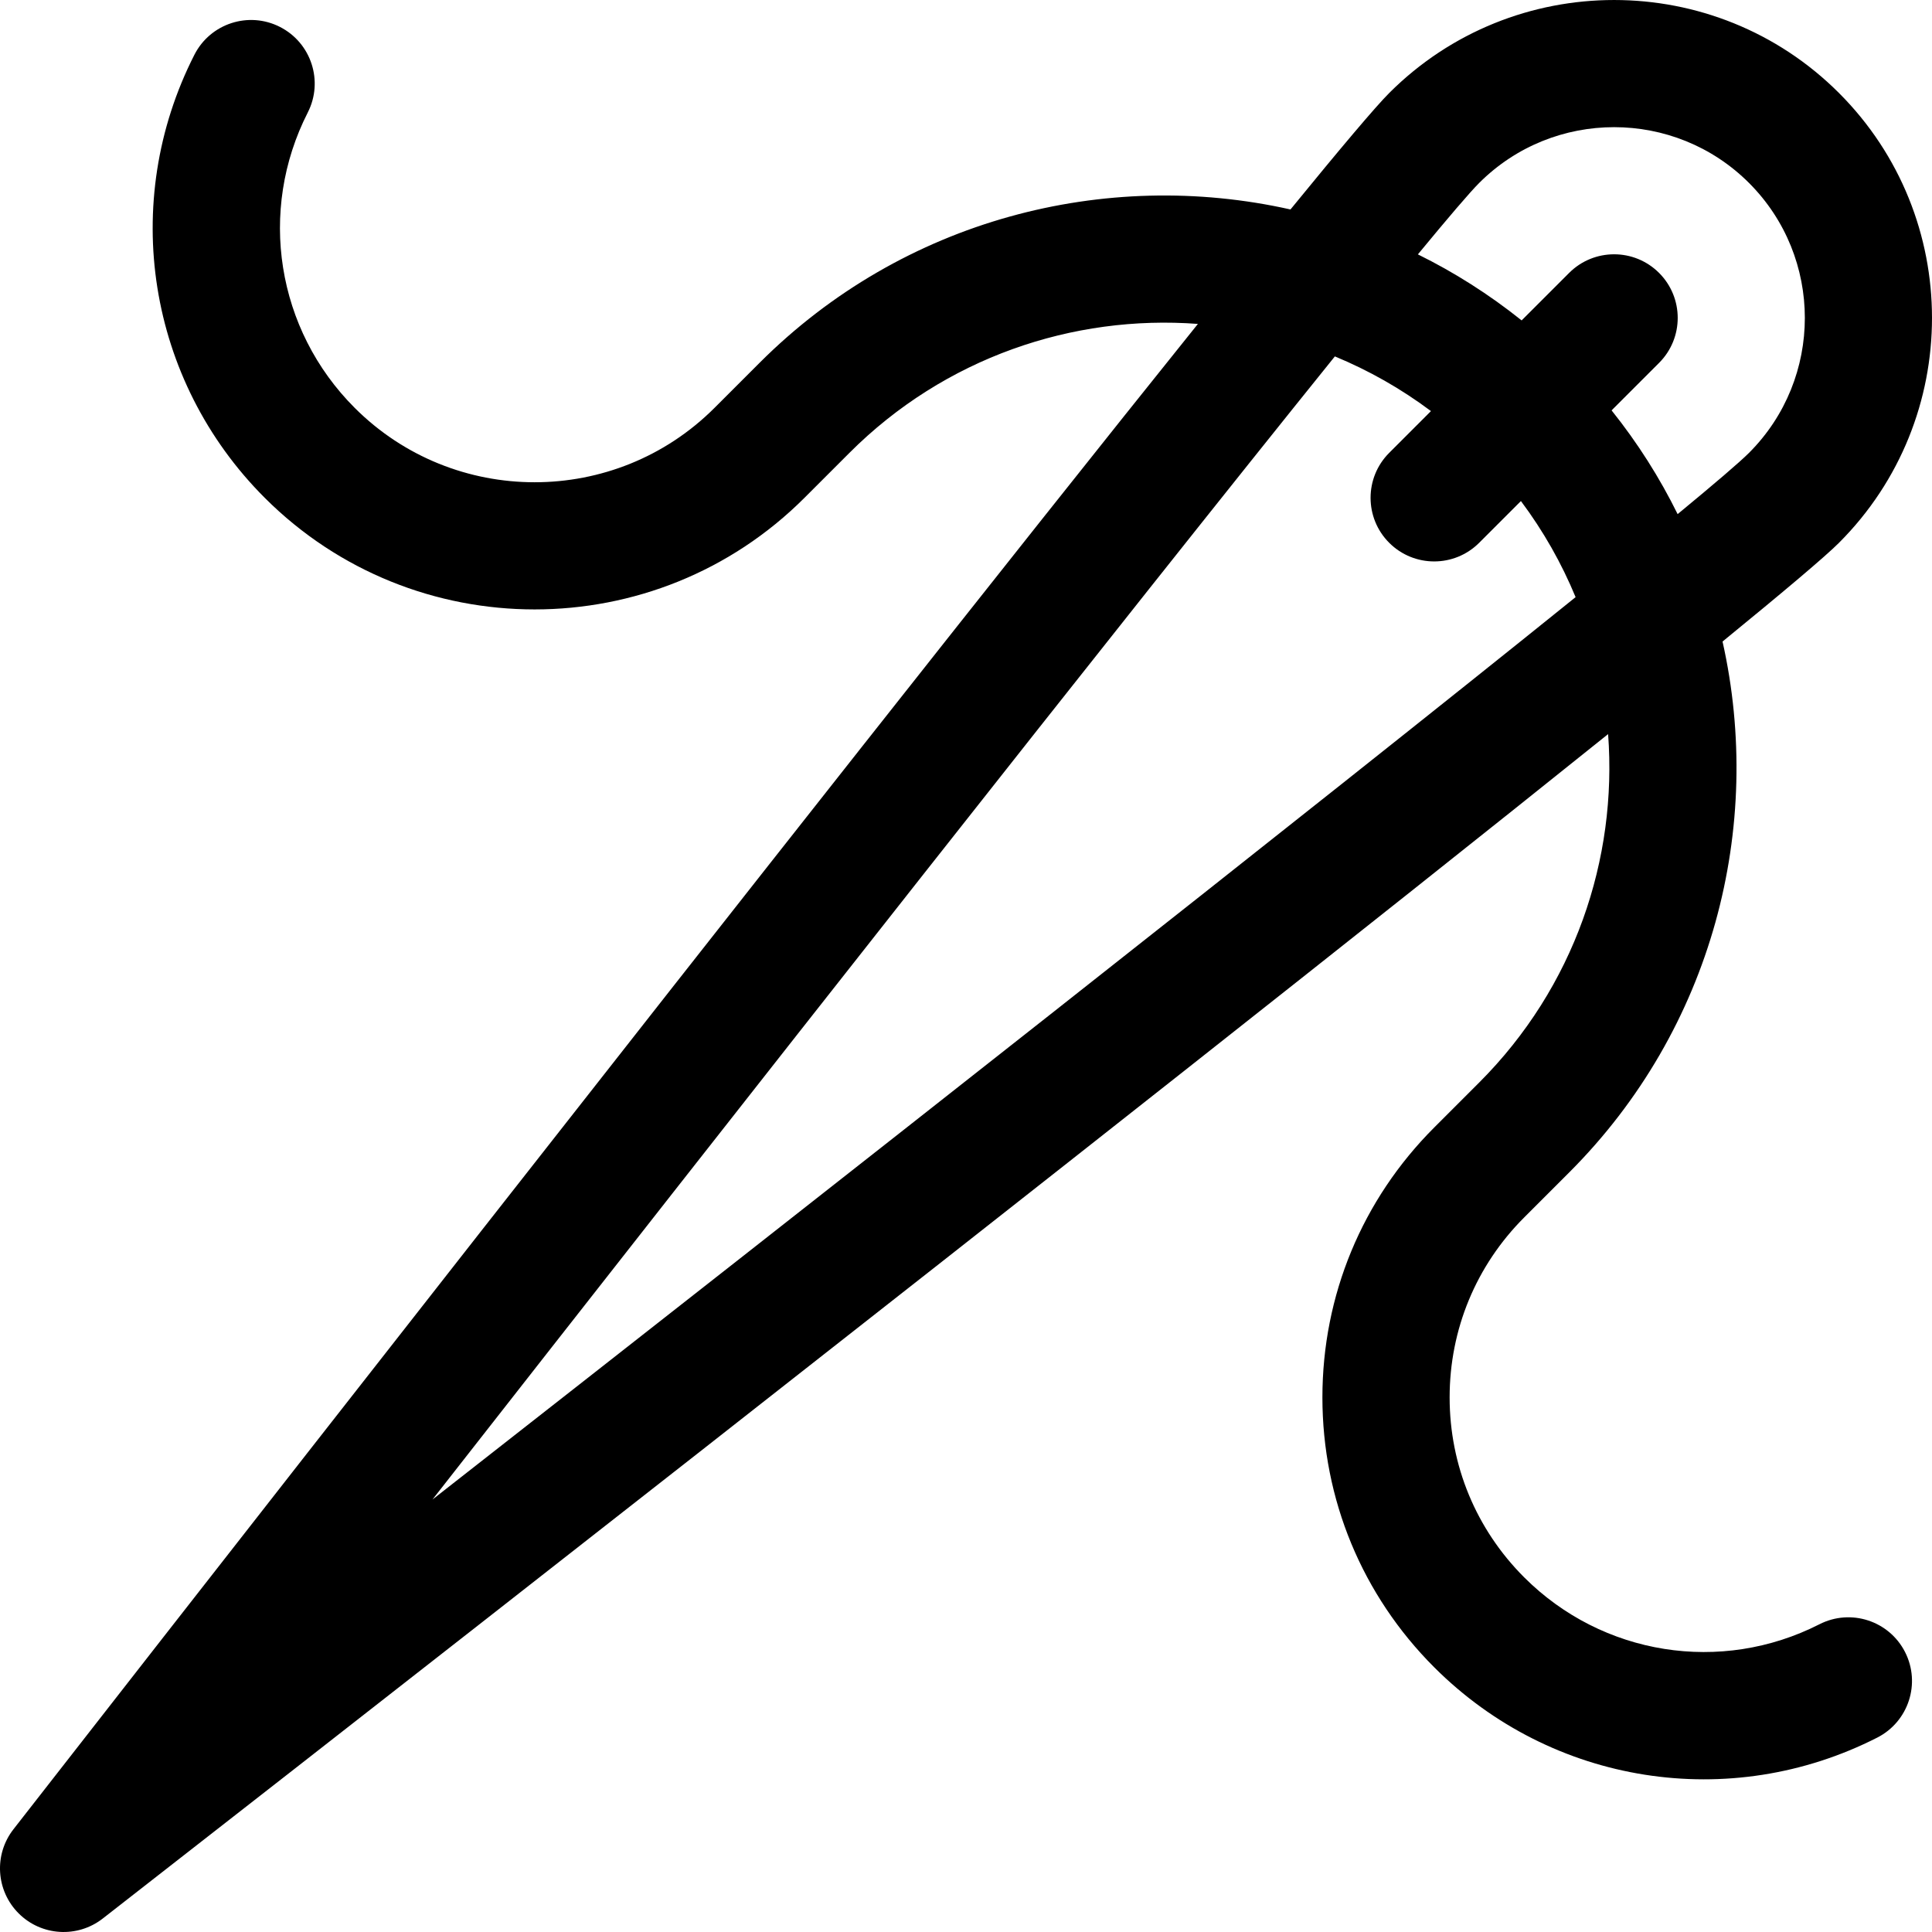
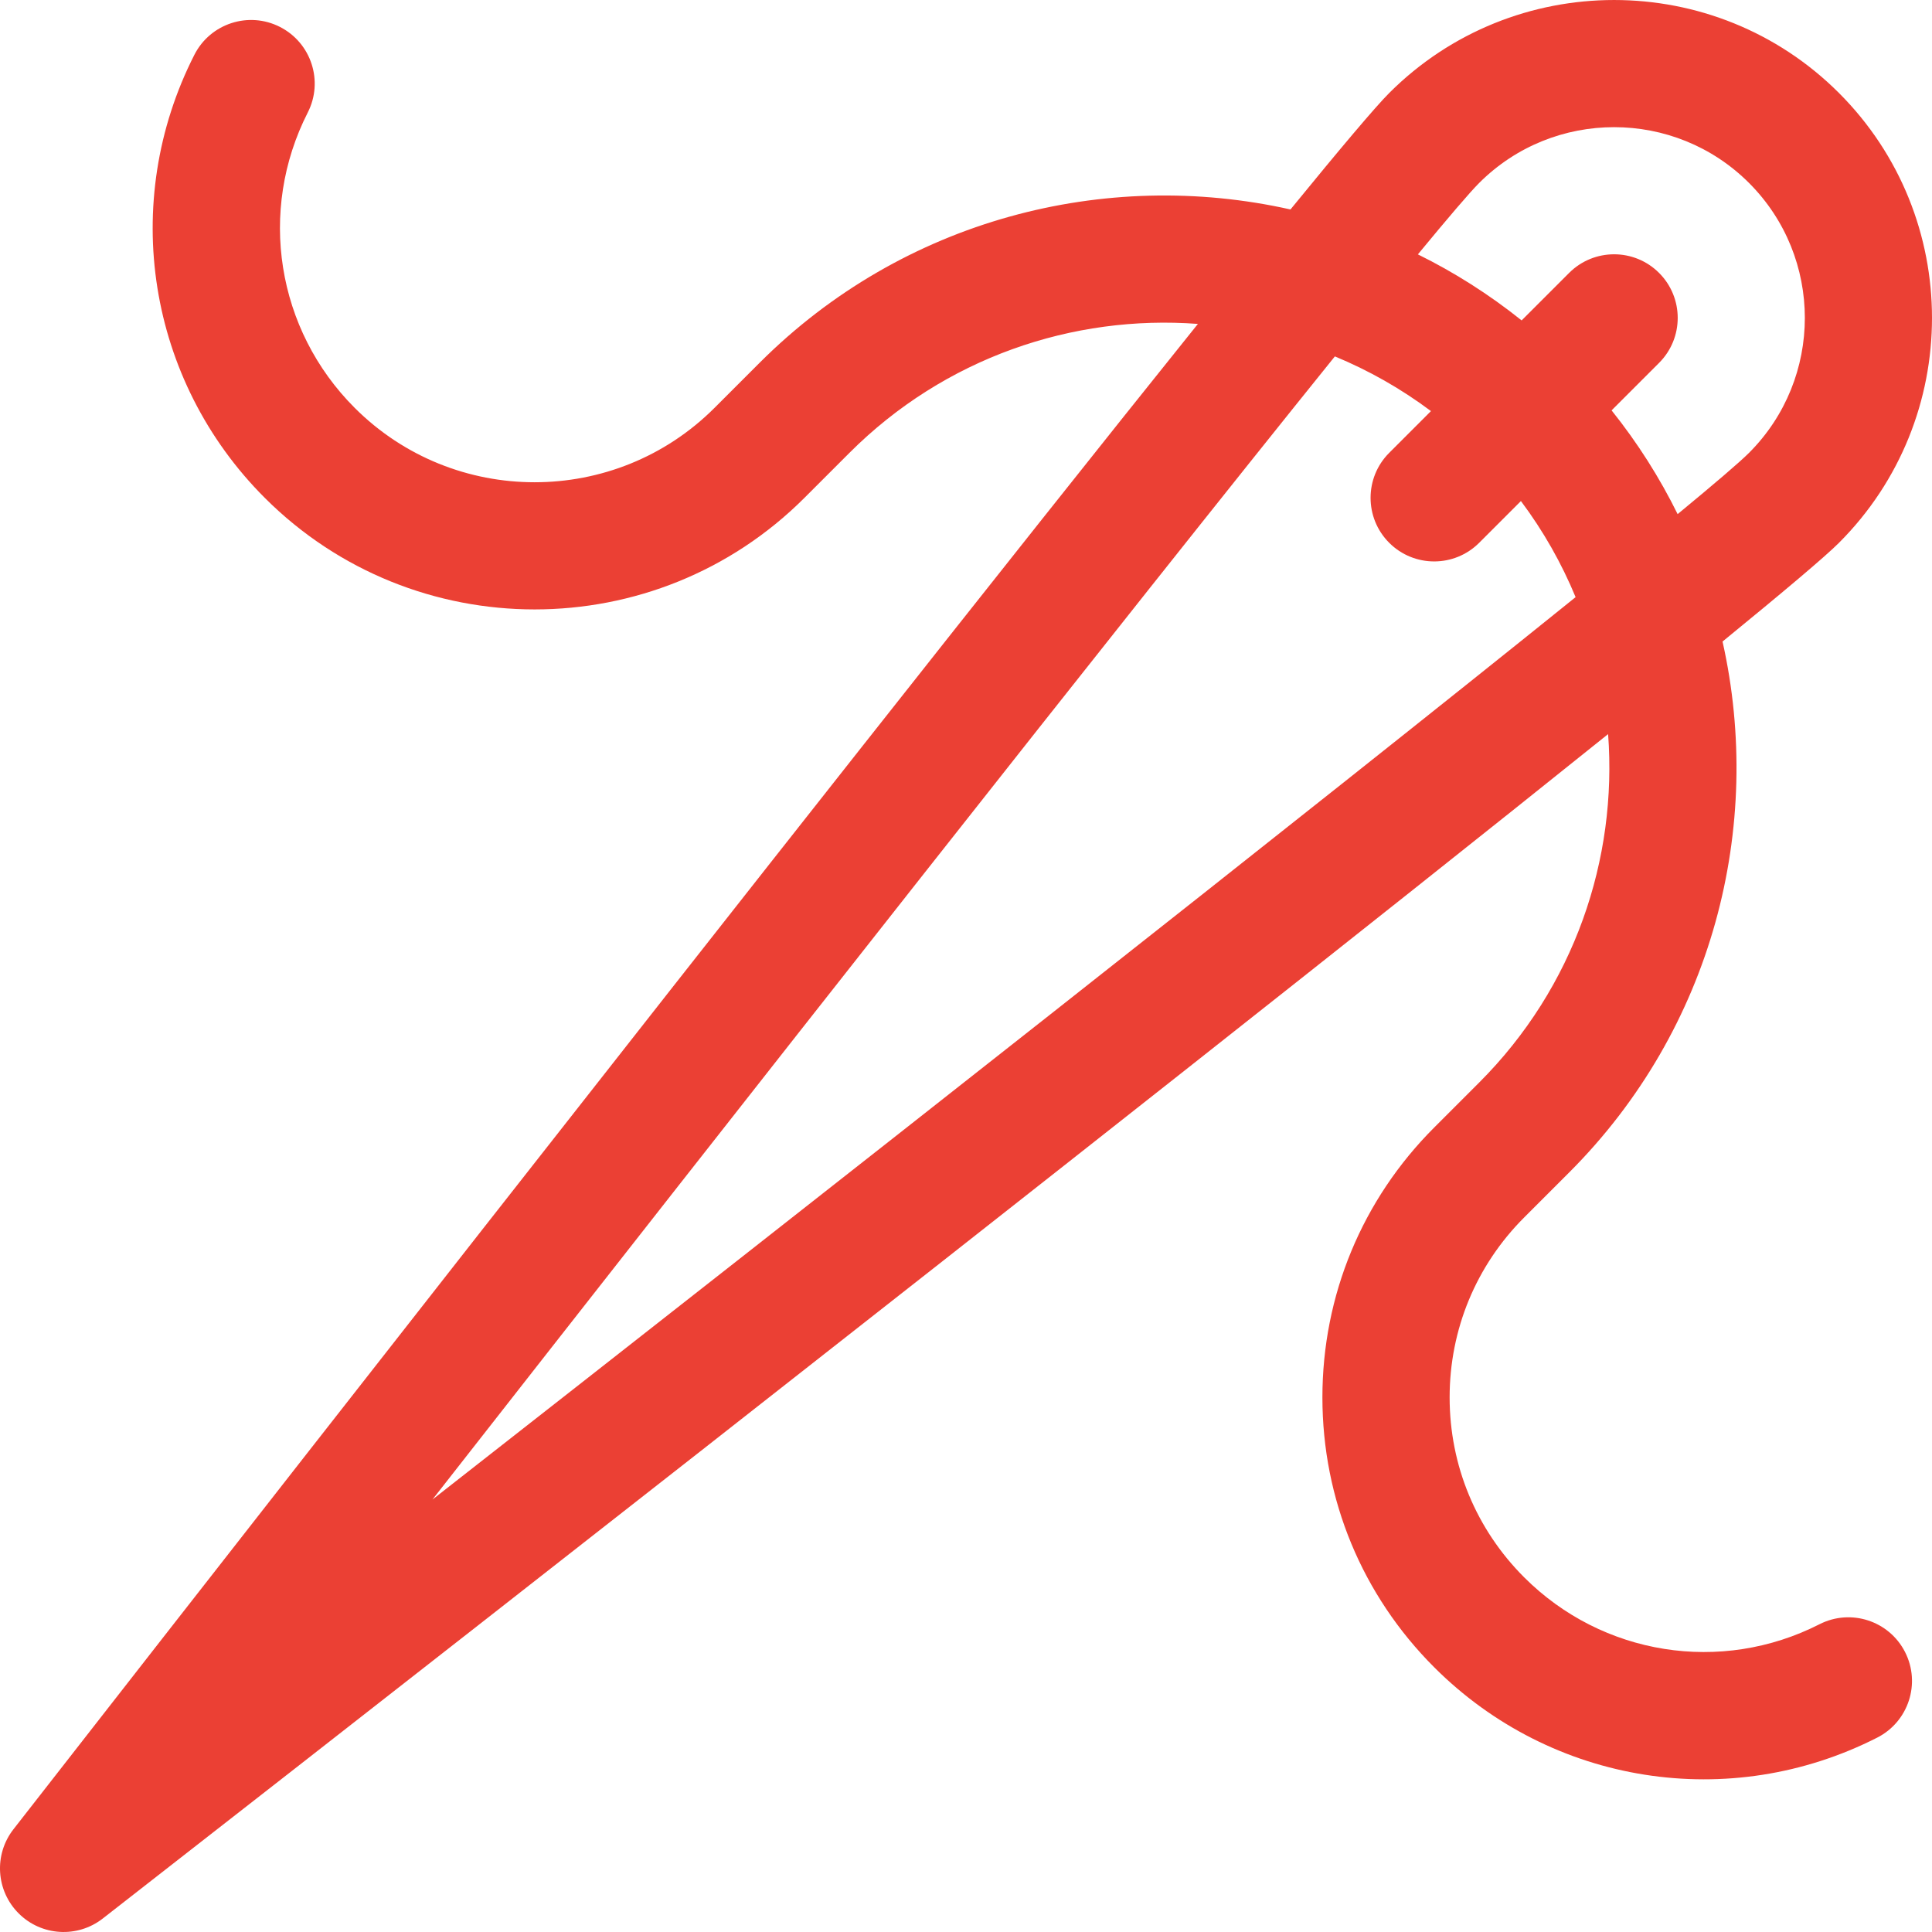
- <svg xmlns="http://www.w3.org/2000/svg" fill="#000000" height="800px" width="800px" version="1.1" id="Layer_1" viewBox="0 0 512.001 512.001" xml:space="preserve">
-   <g>
+ <svg xmlns="http://www.w3.org/2000/svg" fill="#eb4034" height="800px" width="800px" version="1.1" id="Layer_1" viewBox="0 0 512.001 512.001" xml:space="preserve">
+   <g id="SVGRepo_bgCarrier" stroke-width="0" />
+   <g id="SVGRepo_tracerCarrier" stroke-linecap="round" stroke-linejoin="round" />
+   <g id="SVGRepo_iconCarrier">
    <g>
-       <path d="M482.19,430.44c-26.096,13.286-57.55,8.288-78.274-12.435c-12.735-12.735-19.749-29.668-19.749-47.679    s7.014-34.944,19.749-47.68l11.92-11.92c38.118-38.118,51.665-91.639,40.656-140.712c16.229-13.253,27.199-22.501,30.862-26.166    c32.862-32.864,32.862-86.336,0-119.199c-32.863-32.863-86.336-32.863-119.199,0c-3.665,3.665-12.913,14.633-26.165,30.861    c-49.074-11.008-102.595,2.54-140.713,40.658l-11.919,11.919c-26.292,26.288-69.069,26.291-95.361,0    C73.27,87.36,68.273,55.901,81.564,29.809c4.226-8.296,0.925-18.446-7.371-22.672c-8.294-4.228-18.446-0.926-22.672,7.371    c-19.938,39.146-12.449,86.334,18.636,117.419c39.438,39.438,103.605,39.436,143.039,0l11.919-11.919    c25.266-25.263,59.231-36.65,92.342-34.167C218.792,208.68,14.445,470.818,3.562,484.78c-5.23,6.71-4.64,16.267,1.377,22.282    c6.019,6.021,15.578,6.602,22.282,1.377c13.964-10.882,276.103-215.232,398.944-313.896c2.484,33.111-8.903,67.077-34.169,92.343    l-11.92,11.92c-19.104,19.104-29.624,44.503-29.624,71.52c0,27.016,10.521,52.416,29.625,71.519    c31.194,31.196,78.406,38.504,117.412,18.639c8.297-4.224,11.597-14.375,7.372-22.671    C500.636,429.515,490.484,426.217,482.19,430.44z M114.611,397.391c81.395-103.996,183.893-234.409,239.142-302.939    c8.929,3.688,17.492,8.52,25.467,14.491l-11.065,11.065c-6.583,6.582-6.583,17.256,0,23.84c6.581,6.583,17.255,6.584,23.84,0    l11.065-11.065c5.971,7.975,10.802,16.538,14.491,25.467C349.02,213.497,218.608,315.995,114.611,397.391z M415.835,72.327    l-12.586,12.586c-8.641-6.914-17.864-12.754-27.495-17.501c8.141-9.868,13.766-16.449,16.24-18.924    c9.859-9.858,22.81-14.788,35.76-14.788s25.901,4.93,35.76,14.788c19.719,19.719,19.719,51.801,0.001,71.519    c-2.475,2.475-9.056,8.099-18.925,16.241c-4.748-9.631-10.587-18.854-17.501-27.495l12.586-12.586    c6.583-6.582,6.583-17.256,0-23.84C433.093,65.744,422.419,65.744,415.835,72.327z" />
+       <g>
+         <path d="M482.19,430.44c-26.096,13.286-57.55,8.288-78.274-12.435c-12.735-12.735-19.749-29.668-19.749-47.679 s7.014-34.944,19.749-47.68l11.92-11.92c38.118-38.118,51.665-91.639,40.656-140.712c16.229-13.253,27.199-22.501,30.862-26.166 c32.862-32.864,32.862-86.336,0-119.199c-32.863-32.863-86.336-32.863-119.199,0c-3.665,3.665-12.913,14.633-26.165,30.861 c-49.074-11.008-102.595,2.54-140.713,40.658l-11.919,11.919c-26.292,26.288-69.069,26.291-95.361,0 C73.27,87.36,68.273,55.901,81.564,29.809c4.226-8.296,0.925-18.446-7.371-22.672c-8.294-4.228-18.446-0.926-22.672,7.371 c-19.938,39.146-12.449,86.334,18.636,117.419c39.438,39.438,103.605,39.436,143.039,0l11.919-11.919 c25.266-25.263,59.231-36.65,92.342-34.167C218.792,208.68,14.445,470.818,3.562,484.78c-5.23,6.71-4.64,16.267,1.377,22.282 c6.019,6.021,15.578,6.602,22.282,1.377c13.964-10.882,276.103-215.232,398.944-313.896c2.484,33.111-8.903,67.077-34.169,92.343 l-11.92,11.92c-19.104,19.104-29.624,44.503-29.624,71.52c0,27.016,10.521,52.416,29.625,71.519 c31.194,31.196,78.406,38.504,117.412,18.639c8.297-4.224,11.597-14.375,7.372-22.671 C500.636,429.515,490.484,426.217,482.19,430.44z M114.611,397.391c81.395-103.996,183.893-234.409,239.142-302.939 c8.929,3.688,17.492,8.52,25.467,14.491l-11.065,11.065c-6.583,6.582-6.583,17.256,0,23.84c6.581,6.583,17.255,6.584,23.84,0 l11.065-11.065c5.971,7.975,10.802,16.538,14.491,25.467C349.02,213.497,218.608,315.995,114.611,397.391z M415.835,72.327 l-12.586,12.586c-8.641-6.914-17.864-12.754-27.495-17.501c8.141-9.868,13.766-16.449,16.24-18.924 c9.859-9.858,22.81-14.788,35.76-14.788s25.901,4.93,35.76,14.788c19.719,19.719,19.719,51.801,0.001,71.519 c-2.475,2.475-9.056,8.099-18.925,16.241c-4.748-9.631-10.587-18.854-17.501-27.495l12.586-12.586 c6.583-6.582,6.583-17.256,0-23.84C433.093,65.744,422.419,65.744,415.835,72.327z" />
+       </g>
    </g>
  </g>
</svg>
